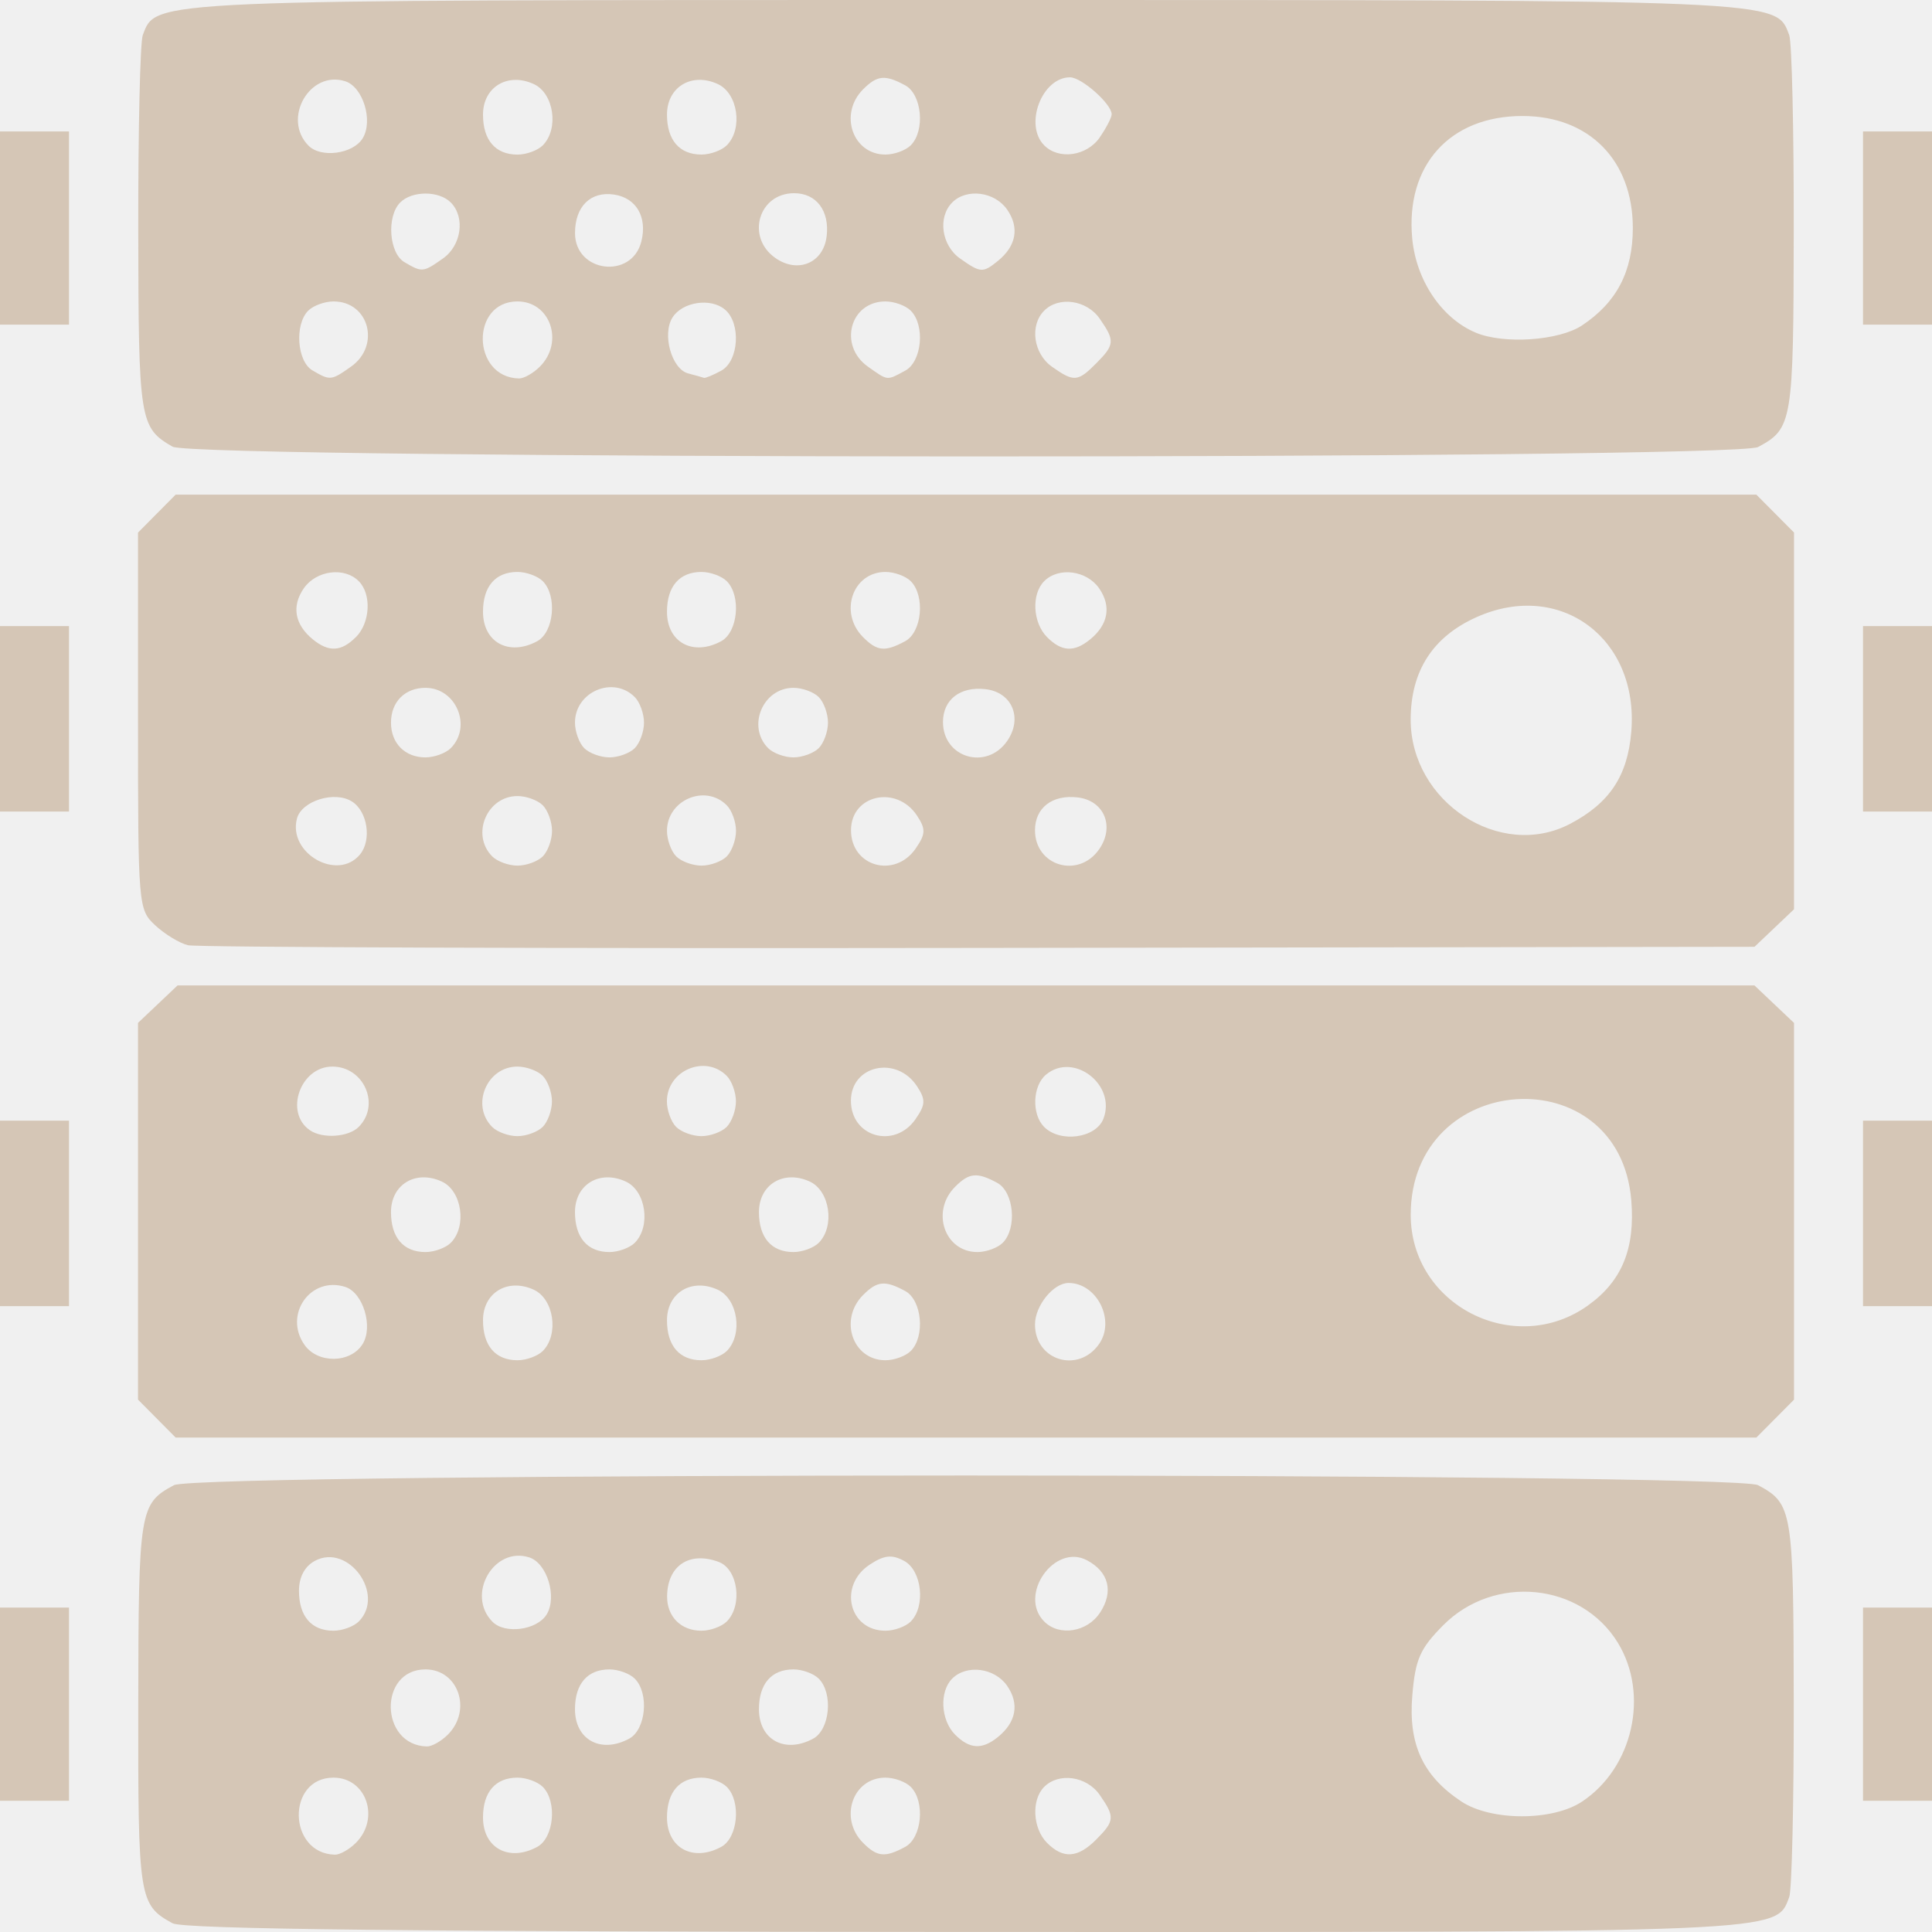
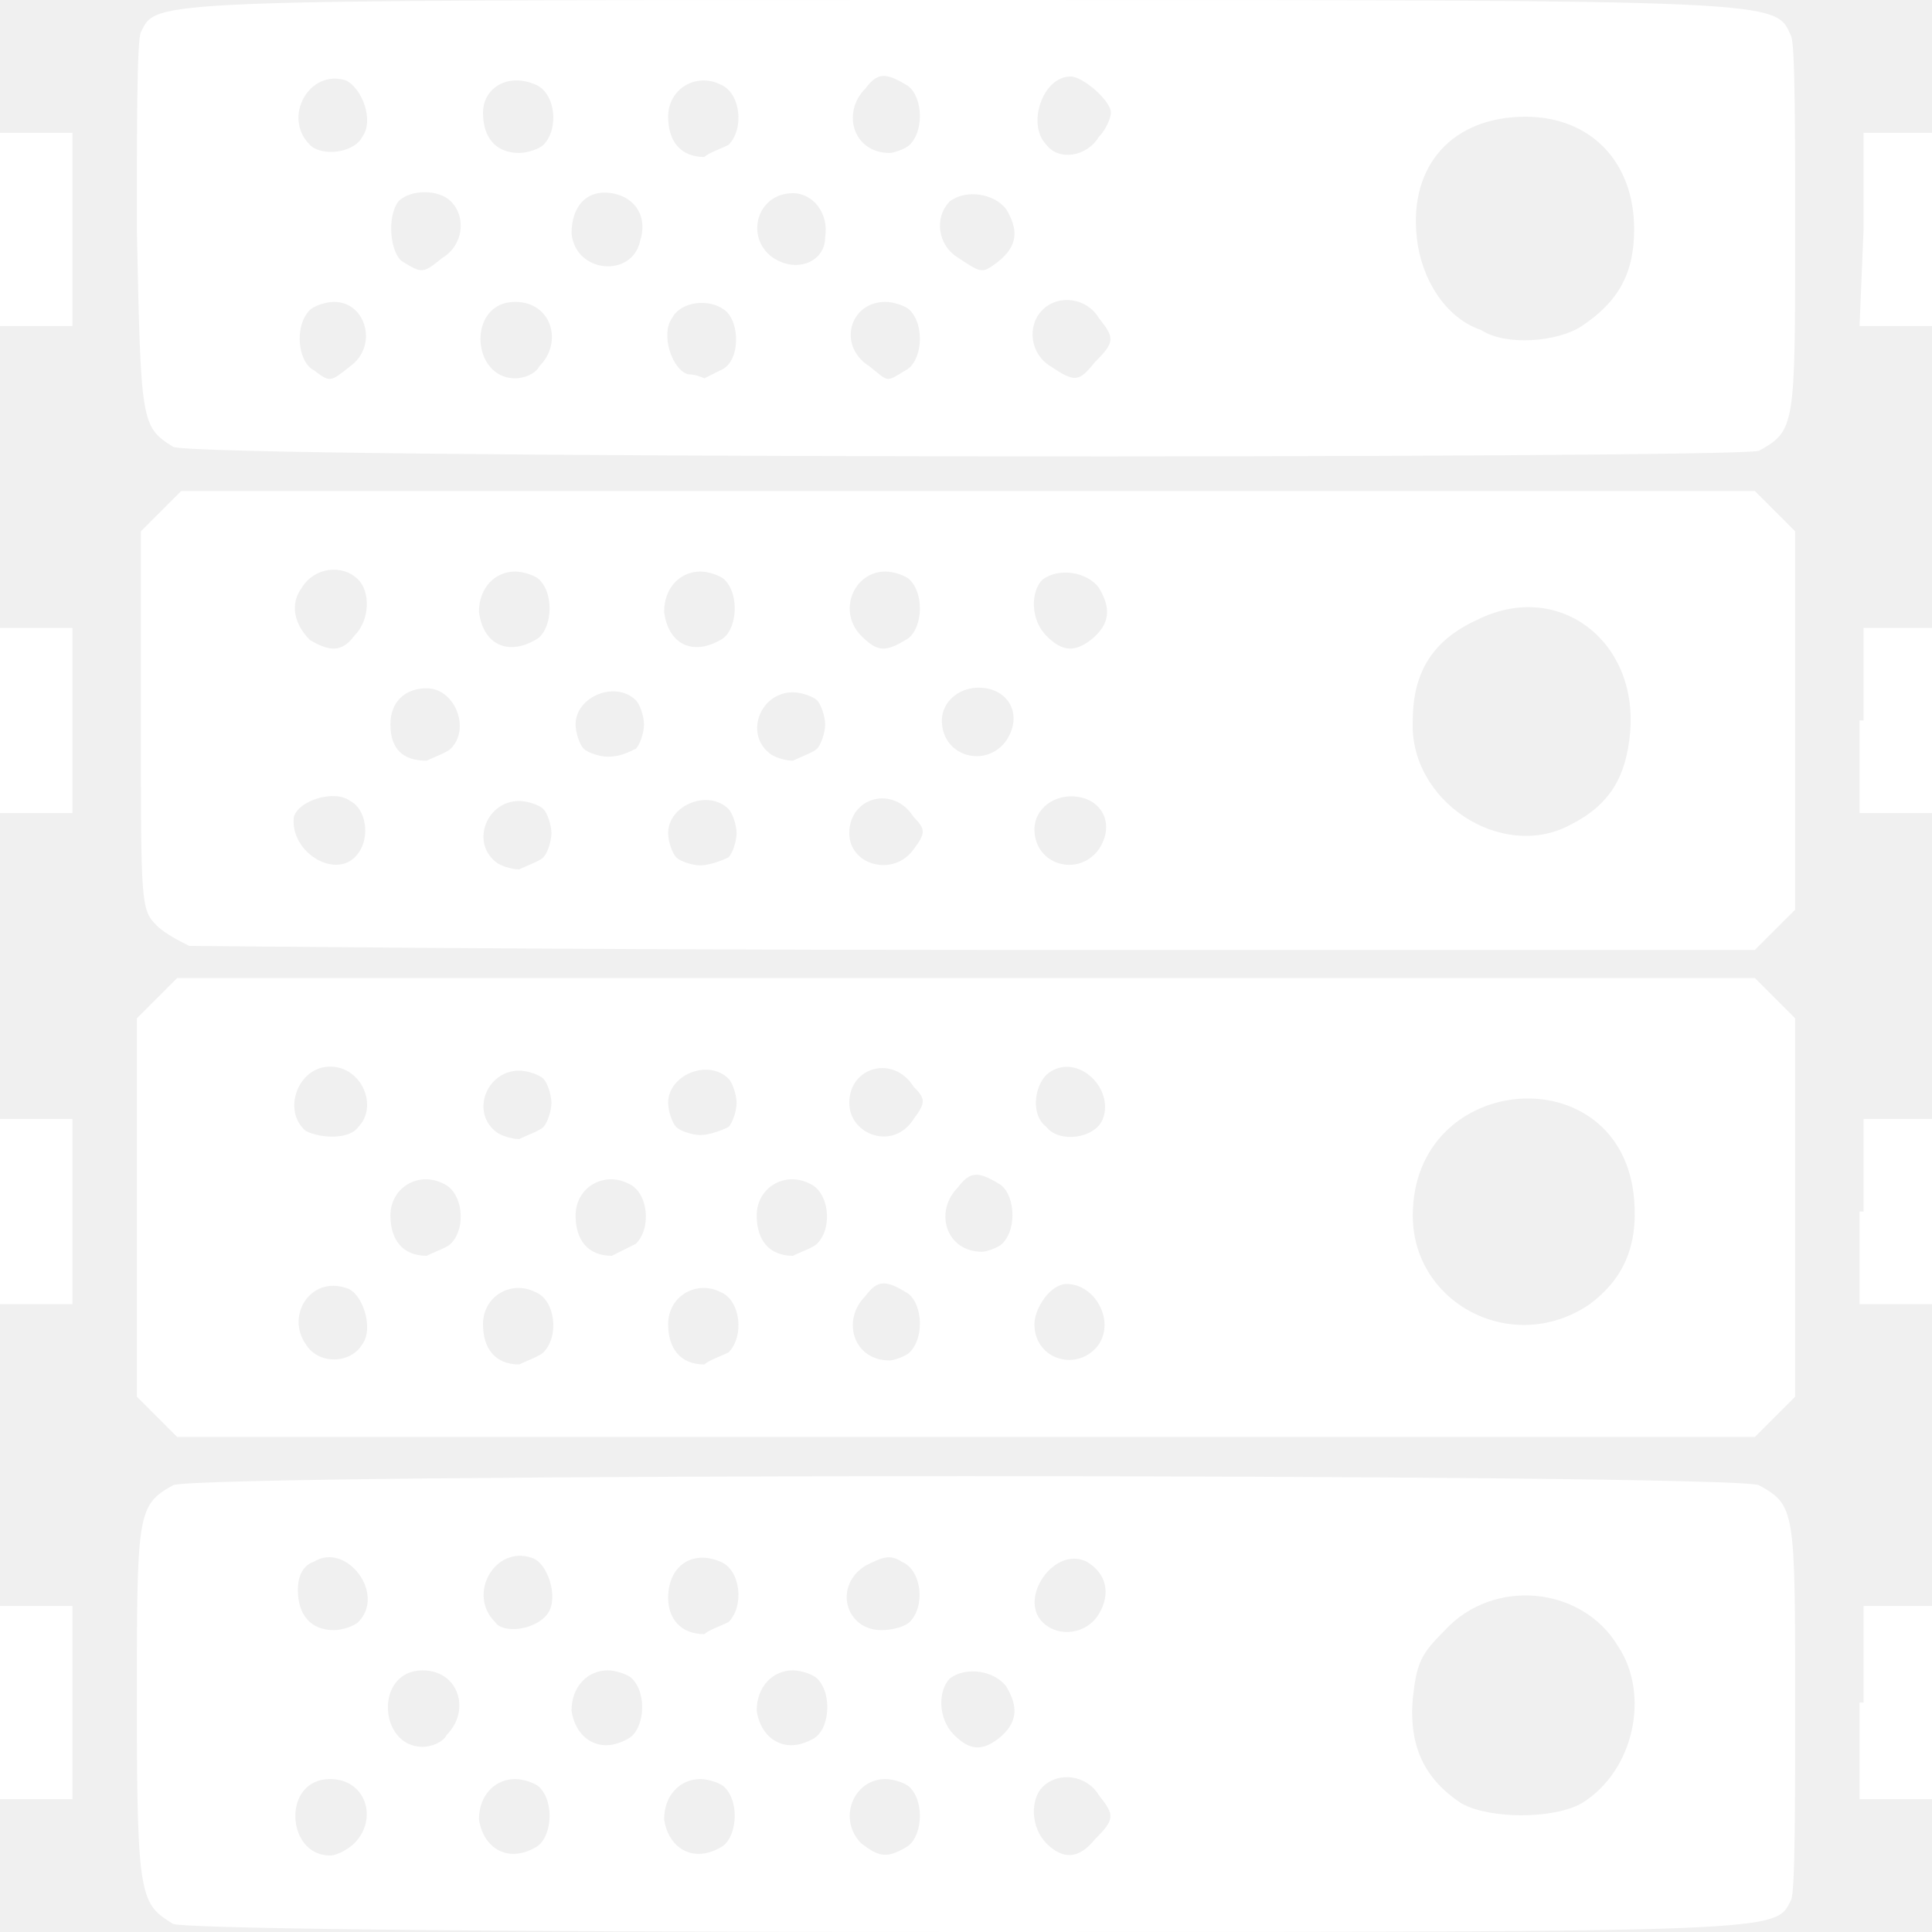
<svg xmlns="http://www.w3.org/2000/svg" version="1.1" id="Ebene_1" x="0px" y="0px" viewBox="0 0 48 48" style="enable-background:new 0 0 48 48;" xml:space="preserve">
-   <defs id="defs12" />
-   <style type="text/css" id="style2">
- 	.st0{fill:none;stroke:#795548;stroke-width:2;stroke-linecap:round;stroke-miterlimit:10;}
- 	.st1{fill:none;stroke:#795548;stroke-width:2;stroke-linecap:round;stroke-linejoin:round;stroke-miterlimit:10;}
+   <style type="text/css">
+ 	.st0{fill:#FFFFFF;}
</style>
-   <path style="fill:#d5c6b6;fill-opacity:1;stroke-width:0.191" d="m 4.286,47.783 c -0.835,-0.46 -0.857,-0.605 -0.851,-5.432 0.006,-4.844 0.031,-4.993 0.886,-5.452 0.597,-0.321 38.761,-0.321 39.358,0 0.854,0.459 0.88,0.613 0.886,5.377 0.004,2.5 -0.047,4.685 -0.112,4.856 -0.338,0.888 0.018,0.873 -20.491,0.867 C 10.363,47.995 4.554,47.931 4.286,47.783 Z m 4.558,-2 c 0.605,-0.61 0.257,-1.618 -0.558,-1.618 -1.173,0 -1.139,1.884 0.034,1.914 0.123,0.003 0.359,-0.13 0.524,-0.296 z m 4.502,0.103 c 0.418,-0.225 0.502,-1.126 0.14,-1.491 -0.126,-0.127 -0.409,-0.23 -0.629,-0.23 -0.547,0 -0.857,0.358 -0.857,0.989 0,0.76 0.644,1.111 1.346,0.732 z m 4.571,0 c 0.418,-0.225 0.502,-1.126 0.14,-1.491 -0.126,-0.127 -0.409,-0.23 -0.629,-0.23 -0.547,0 -0.857,0.358 -0.857,0.989 0,0.76 0.644,1.111 1.346,0.732 z m 4.571,0 c 0.418,-0.225 0.502,-1.126 0.14,-1.491 -0.126,-0.127 -0.409,-0.23 -0.629,-0.23 -0.815,0 -1.163,1.009 -0.558,1.618 0.351,0.354 0.546,0.373 1.047,0.103 z m 4.749,-0.185 c 0.459,-0.462 0.466,-0.56 0.084,-1.109 -0.323,-0.464 -1.016,-0.563 -1.38,-0.196 -0.321,0.323 -0.284,1.03 0.071,1.388 0.401,0.405 0.766,0.38 1.224,-0.082 z m 12.068,-0.94 c 1.266,-0.841 1.676,-2.664 0.889,-3.949 -0.914,-1.491 -3.075,-1.706 -4.339,-0.432 -0.577,0.582 -0.692,0.844 -0.767,1.748 -0.1,1.21 0.264,1.995 1.217,2.628 0.737,0.49 2.267,0.492 3.001,0.004 z M 11.129,43.094 c 0.605,-0.61 0.257,-1.618 -0.558,-1.618 -1.173,0 -1.139,1.884 0.034,1.914 0.123,0.003 0.359,-0.13 0.524,-0.296 z m 4.502,0.103 c 0.418,-0.225 0.502,-1.126 0.14,-1.491 -0.126,-0.127 -0.409,-0.23 -0.629,-0.23 -0.547,0 -0.857,0.358 -0.857,0.989 0,0.76 0.644,1.111 1.346,0.732 z m 4.571,0 c 0.418,-0.225 0.502,-1.126 0.14,-1.491 -0.126,-0.127 -0.409,-0.23 -0.629,-0.23 -0.547,0 -0.857,0.358 -0.857,0.989 0,0.76 0.644,1.111 1.346,0.732 z m 4.591,-0.041 c 0.456,-0.37 0.538,-0.828 0.228,-1.274 -0.31,-0.446 -1.008,-0.536 -1.365,-0.176 -0.321,0.323 -0.284,1.03 0.071,1.388 0.361,0.364 0.672,0.382 1.066,0.062 z M 8.914,40.285 c 0.667,-0.673 -0.262,-1.953 -1.092,-1.505 -0.252,0.136 -0.394,0.403 -0.394,0.743 0,0.633 0.31,0.992 0.857,0.992 0.22,0 0.503,-0.104 0.629,-0.23 z m 4.666,-0.172 c 0.269,-0.433 0.013,-1.278 -0.431,-1.42 -0.883,-0.283 -1.576,0.931 -0.913,1.6 0.311,0.314 1.103,0.207 1.344,-0.18 z m 4.477,0.172 c 0.4,-0.404 0.279,-1.299 -0.2,-1.479 -0.729,-0.273 -1.277,0.092 -1.283,0.855 -0.004,0.505 0.346,0.854 0.854,0.854 0.22,0 0.503,-0.104 0.629,-0.23 z m 4.571,0 c 0.374,-0.377 0.277,-1.266 -0.165,-1.505 -0.306,-0.165 -0.497,-0.144 -0.857,0.094 -0.785,0.518 -0.515,1.641 0.394,1.641 0.22,0 0.503,-0.104 0.629,-0.23 z m 4.705,-0.223 c 0.337,-0.519 0.217,-1.004 -0.321,-1.294 -0.81,-0.437 -1.723,0.858 -1.07,1.517 0.375,0.378 1.073,0.266 1.39,-0.223 z M 0,42.34 V 39.94 H 0.857 1.714 v 2.4 2.4 H 0.857 0 Z m 46.286,0 v -2.4 h 0.857 0.857 v 2.4 2.4 H 47.143 46.286 Z M 3.896,35.244 3.429,34.773 V 30.093 25.413 L 3.92,24.948 4.412,24.482 H 24 43.588 l 0.492,0.466 0.492,0.466 v 4.68 4.68 l -0.468,0.471 -0.468,0.471 H 24 4.364 Z M 9.009,33.393 C 9.278,32.96 9.021,32.115 8.578,31.973 7.717,31.698 7.04,32.657 7.563,33.41 c 0.329,0.474 1.147,0.464 1.446,-0.017 z m 4.477,0.172 C 13.892,33.155 13.762,32.273 13.262,32.043 12.614,31.745 12,32.115 12,32.803 c 0,0.633 0.31,0.992 0.857,0.992 0.22,0 0.503,-0.104 0.629,-0.23 z m 4.571,0 c 0.406,-0.41 0.277,-1.292 -0.224,-1.522 -0.648,-0.298 -1.262,0.072 -1.262,0.76 0,0.633 0.31,0.992 0.857,0.992 0.22,0 0.503,-0.104 0.629,-0.23 z m 4.571,0 c 0.362,-0.365 0.278,-1.266 -0.14,-1.491 -0.501,-0.27 -0.696,-0.251 -1.047,0.103 -0.605,0.61 -0.257,1.618 0.558,1.618 0.22,0 0.503,-0.104 0.629,-0.23 z m 4.68,-0.176 c 0.409,-0.588 -0.056,-1.514 -0.76,-1.514 -0.377,0 -0.834,0.566 -0.834,1.031 0,0.898 1.078,1.225 1.594,0.483 z M 39.459,32.429 c 0.837,-0.601 1.168,-1.408 1.07,-2.606 -0.295,-3.583 -5.484,-3.24 -5.48,0.362 0.002,2.244 2.582,3.557 4.411,2.244 z M 11.2,30.877 c 0.406,-0.41 0.277,-1.292 -0.224,-1.522 -0.648,-0.298 -1.262,0.072 -1.262,0.76 0,0.633 0.31,0.992 0.857,0.992 0.22,0 0.503,-0.104 0.629,-0.23 z m 4.571,0 c 0.406,-0.41 0.277,-1.292 -0.224,-1.522 -0.648,-0.298 -1.262,0.072 -1.262,0.76 0,0.633 0.31,0.992 0.857,0.992 0.22,0 0.503,-0.104 0.629,-0.23 z m 4.571,0 c 0.406,-0.41 0.277,-1.292 -0.224,-1.522 -0.648,-0.298 -1.262,0.072 -1.262,0.76 0,0.633 0.31,0.992 0.857,0.992 0.22,0 0.503,-0.104 0.629,-0.23 z m 4.571,0 c 0.362,-0.365 0.278,-1.266 -0.14,-1.491 -0.501,-0.27 -0.696,-0.251 -1.047,0.103 -0.605,0.61 -0.257,1.618 0.558,1.618 0.22,0 0.503,-0.104 0.629,-0.23 z m -16,-2.88 c 0.545,-0.549 0.129,-1.498 -0.656,-1.498 -0.796,0 -1.198,1.14 -0.558,1.581 0.315,0.217 0.96,0.173 1.214,-0.083 z m 4.571,0 c 0.126,-0.127 0.229,-0.412 0.229,-0.634 0,-0.222 -0.103,-0.507 -0.229,-0.634 -0.126,-0.127 -0.409,-0.23 -0.629,-0.23 -0.76,0 -1.163,0.959 -0.629,1.498 0.126,0.127 0.409,0.23 0.629,0.23 0.22,0 0.503,-0.104 0.629,-0.23 z m 4.571,0 c 0.126,-0.127 0.229,-0.412 0.229,-0.634 0,-0.222 -0.103,-0.507 -0.229,-0.634 -0.534,-0.539 -1.486,-0.133 -1.486,0.634 0,0.222 0.103,0.507 0.229,0.634 0.126,0.127 0.409,0.23 0.629,0.23 0.22,0 0.503,-0.104 0.629,-0.23 z m 4.691,-0.193 c 0.25,-0.36 0.256,-0.482 0.037,-0.816 -0.507,-0.773 -1.642,-0.524 -1.642,0.36 0,0.901 1.083,1.208 1.606,0.456 z m 4.668,-0.009 c 0.326,-0.847 -0.744,-1.667 -1.427,-1.095 -0.334,0.28 -0.359,0.982 -0.047,1.297 0.4,0.403 1.288,0.281 1.474,-0.202 z M 0,30.147 V 27.843 H 0.857 1.714 v 2.304 2.304 H 0.857 0 Z m 46.286,0 V 27.843 H 47.143 48 v 2.304 2.304 H 47.143 46.286 Z M 4.667,23.483 C 4.457,23.431 4.093,23.209 3.857,22.99 3.435,22.597 3.429,22.519 3.429,17.912 V 13.232 L 3.896,12.761 4.364,12.289 H 24 43.636 l 0.468,0.471 0.468,0.471 v 4.68 4.68 l -0.491,0.466 -0.491,0.466 -19.27,0.028 c -10.599,0.015 -19.442,-0.015 -19.651,-0.067 z M 8.944,21.229 C 9.24,20.869 9.132,20.158 8.744,19.913 8.313,19.641 7.492,19.897 7.377,20.339 7.153,21.203 8.388,21.903 8.944,21.229 Z m 4.542,0.047 c 0.126,-0.127 0.229,-0.412 0.229,-0.634 0,-0.222 -0.103,-0.507 -0.229,-0.634 -0.126,-0.127 -0.409,-0.23 -0.629,-0.23 -0.76,0 -1.163,0.959 -0.629,1.498 0.126,0.127 0.409,0.23 0.629,0.23 0.22,0 0.503,-0.104 0.629,-0.23 z m 4.571,0 c 0.126,-0.127 0.229,-0.412 0.229,-0.634 0,-0.222 -0.103,-0.507 -0.229,-0.634 -0.534,-0.539 -1.486,-0.133 -1.486,0.634 0,0.222 0.103,0.507 0.229,0.634 0.126,0.127 0.409,0.23 0.629,0.23 0.22,0 0.503,-0.104 0.629,-0.23 z m 4.691,-0.193 c 0.25,-0.36 0.256,-0.482 0.037,-0.816 -0.507,-0.773 -1.642,-0.524 -1.642,0.36 0,0.901 1.083,1.208 1.606,0.456 z m 4.56,0.017 c 0.393,-0.565 0.127,-1.209 -0.531,-1.288 -0.63,-0.076 -1.063,0.256 -1.063,0.815 0,0.89 1.081,1.21 1.594,0.473 z m 11.701,-0.632 c 0.981,-0.515 1.429,-1.19 1.52,-2.29 0.191,-2.319 -1.767,-3.771 -3.838,-2.848 -1.093,0.487 -1.642,1.339 -1.643,2.547 -0.002,2.047 2.223,3.503 3.961,2.591 z M 11.2,18.587 c 0.534,-0.539 0.132,-1.498 -0.629,-1.498 -0.511,0 -0.857,0.349 -0.857,0.864 0,0.515 0.347,0.864 0.857,0.864 0.22,0 0.503,-0.104 0.629,-0.23 z m 4.571,0 c 0.126,-0.127 0.229,-0.412 0.229,-0.634 0,-0.222 -0.103,-0.507 -0.229,-0.634 -0.534,-0.539 -1.486,-0.133 -1.486,0.634 0,0.222 0.103,0.507 0.229,0.634 0.126,0.127 0.409,0.23 0.629,0.23 0.22,0 0.503,-0.104 0.629,-0.23 z m 4.571,0 c 0.126,-0.127 0.229,-0.412 0.229,-0.634 0,-0.222 -0.103,-0.507 -0.229,-0.634 -0.126,-0.127 -0.409,-0.23 -0.629,-0.23 -0.76,0 -1.163,0.959 -0.629,1.498 0.126,0.127 0.409,0.23 0.629,0.23 0.22,0 0.503,-0.104 0.629,-0.23 z m 4.68,-0.176 c 0.393,-0.565 0.127,-1.209 -0.531,-1.288 -0.63,-0.076 -1.063,0.256 -1.063,0.815 0,0.89 1.081,1.21 1.594,0.473 z M 8.844,15.828 C 9.199,15.47 9.235,14.763 8.914,14.44 8.557,14.079 7.859,14.169 7.549,14.615 c -0.31,0.446 -0.228,0.904 0.228,1.274 0.395,0.32 0.705,0.302 1.066,-0.062 z m 4.502,0.103 c 0.418,-0.225 0.502,-1.126 0.14,-1.491 -0.126,-0.127 -0.409,-0.23 -0.629,-0.23 -0.547,0 -0.857,0.358 -0.857,0.989 0,0.76 0.644,1.111 1.346,0.732 z m 4.571,0 c 0.418,-0.225 0.502,-1.126 0.14,-1.491 -0.126,-0.127 -0.409,-0.23 -0.629,-0.23 -0.547,0 -0.857,0.358 -0.857,0.989 0,0.76 0.644,1.111 1.346,0.732 z m 4.571,0 c 0.418,-0.225 0.502,-1.126 0.14,-1.491 -0.126,-0.127 -0.409,-0.23 -0.629,-0.23 -0.815,0 -1.163,1.009 -0.558,1.618 0.351,0.354 0.546,0.373 1.047,0.103 z m 4.591,-0.041 c 0.456,-0.37 0.538,-0.828 0.228,-1.274 -0.31,-0.446 -1.008,-0.536 -1.365,-0.176 -0.321,0.323 -0.284,1.03 0.071,1.388 0.361,0.364 0.672,0.382 1.066,0.062 z M 0,17.858 V 15.554 H 0.857 1.714 v 2.304 2.304 H 0.857 0 Z m 46.286,0 v -2.304 h 0.857 0.857 v 2.304 2.304 H 47.143 46.286 Z M 4.286,11.097 C 3.468,10.624 3.441,10.457 3.435,5.728 3.431,3.229 3.482,1.044 3.547,0.873 3.885,-0.015 3.534,1.5950155e-5 24,1.5950155e-5 c 20.466,0 20.115,-0.015 20.453,0.873 0.065,0.171 0.116,2.356 0.112,4.856 -0.006,4.764 -0.032,4.919 -0.886,5.377 -0.592,0.318 -38.843,0.309 -39.393,-0.009 z M 8.72,9.11 C 9.462,8.586 9.168,7.489 8.286,7.489 c -0.22,0 -0.503,0.104 -0.629,0.23 C 7.315,8.065 7.379,8.977 7.762,9.202 8.202,9.46 8.227,9.458 8.72,9.11 Z m 4.695,-0.003 c 0.605,-0.61 0.257,-1.618 -0.558,-1.618 -1.173,0 -1.139,1.884 0.034,1.914 0.123,0.003 0.359,-0.13 0.524,-0.296 z m 4.502,0.103 C 18.358,8.972 18.416,8.029 18.01,7.69 17.654,7.391 16.949,7.5 16.706,7.891 c -0.26,0.418 -0.018,1.278 0.39,1.386 0.183,0.048 0.36,0.098 0.393,0.11 0.033,0.013 0.226,-0.067 0.429,-0.177 z m 4.571,0 c 0.418,-0.225 0.502,-1.126 0.14,-1.491 -0.126,-0.127 -0.409,-0.23 -0.629,-0.23 -0.882,0 -1.176,1.097 -0.434,1.621 0.502,0.355 0.459,0.35 0.923,0.1 z m 4.749,-0.185 c 0.459,-0.462 0.466,-0.56 0.084,-1.109 -0.323,-0.464 -1.016,-0.563 -1.38,-0.196 -0.364,0.367 -0.266,1.066 0.195,1.391 0.545,0.385 0.642,0.377 1.1,-0.085 z m 12.068,-0.94 c 0.862,-0.573 1.262,-1.34 1.262,-2.42 0,-1.679 -1.084,-2.781 -2.737,-2.783 -1.81,-0.003 -2.917,1.228 -2.743,3.05 0.099,1.039 0.735,1.98 1.578,2.333 0.698,0.293 2.068,0.2 2.64,-0.18 z M 11.005,6.422 c 0.461,-0.325 0.558,-1.024 0.195,-1.391 -0.294,-0.296 -0.963,-0.296 -1.257,0 -0.343,0.345 -0.278,1.258 0.105,1.482 0.44,0.259 0.465,0.256 0.958,-0.092 z m 4.93,-0.426 c 0.15,-0.604 -0.127,-1.08 -0.679,-1.162 -0.583,-0.087 -0.97,0.295 -0.97,0.957 0,0.982 1.412,1.158 1.649,0.206 z m 4.603,-0.124 c 0.075,-0.635 -0.254,-1.072 -0.809,-1.072 -0.882,0 -1.201,1.09 -0.469,1.607 0.56,0.396 1.199,0.128 1.277,-0.535 z M 24.794,6.481 C 25.25,6.11 25.332,5.653 25.022,5.207 24.712,4.76 24.015,4.671 23.657,5.031 23.293,5.398 23.391,6.097 23.852,6.422 c 0.511,0.361 0.566,0.364 0.942,0.059 z M 9.009,3.438 C 9.278,3.005 9.021,2.161 8.578,2.019 7.695,1.736 7.002,2.95 7.665,3.619 c 0.311,0.314 1.103,0.207 1.344,-0.18 z m 4.477,0.172 C 13.892,3.201 13.762,2.318 13.262,2.089 12.614,1.791 12,2.161 12,2.849 c 0,0.633 0.31,0.992 0.857,0.992 0.22,0 0.503,-0.104 0.629,-0.23 z m 4.571,0 c 0.406,-0.41 0.277,-1.292 -0.224,-1.522 -0.648,-0.298 -1.262,0.072 -1.262,0.76 0,0.633 0.31,0.992 0.857,0.992 0.22,0 0.503,-0.104 0.629,-0.23 z m 4.571,0 c 0.362,-0.365 0.278,-1.266 -0.14,-1.491 -0.501,-0.27 -0.696,-0.251 -1.047,0.103 -0.605,0.61 -0.257,1.618 0.558,1.618 0.22,0 0.503,-0.104 0.629,-0.23 z m 4.694,-0.196 c 0.163,-0.235 0.297,-0.494 0.297,-0.576 0,-0.254 -0.747,-0.917 -1.034,-0.917 -0.699,0 -1.148,1.18 -0.642,1.69 0.364,0.367 1.057,0.268 1.38,-0.196 z M 0,5.665 V 3.265 H 0.857 1.714 V 5.665 8.065 H 0.857 0 Z m 46.286,0 V 3.265 H 47.143 48 v 2.4 2.4 h -0.857 -0.857 z" id="path13782" />
+   <path id="path13782" class="st0" d="M4.3,47.8c-0.8-0.5-0.9-0.6-0.9-5.4c0-4.8,0-5,0.9-5.5  c0.6-0.3,38.8-0.3,39.4,0c0.9,0.5,0.9,0.6,0.9,5.4c0,2.5,0,4.7-0.1,4.9C44.1,48,44.5,48,24,48C10.4,48,4.6,47.9,4.3,47.8z M8.8,45.8  c0.6-0.6,0.3-1.6-0.6-1.6c-1.2,0-1.1,1.9,0,1.9C8.4,46.1,8.7,45.9,8.8,45.8L8.8,45.8z M13.3,45.9c0.4-0.2,0.5-1.1,0.1-1.5  c-0.1-0.1-0.4-0.2-0.6-0.2c-0.5,0-0.9,0.4-0.9,1C12,45.9,12.6,46.3,13.3,45.9z M17.9,45.9c0.4-0.2,0.5-1.1,0.1-1.5  c-0.1-0.1-0.4-0.2-0.6-0.2c-0.5,0-0.9,0.4-0.9,1C16.6,45.9,17.2,46.3,17.9,45.9z M22.5,45.9c0.4-0.2,0.5-1.1,0.1-1.5  c-0.1-0.1-0.4-0.2-0.6-0.2c-0.8,0-1.2,1-0.6,1.6C21.8,46.1,22,46.2,22.5,45.9L22.5,45.9z M27.2,45.7c0.5-0.5,0.5-0.6,0.1-1.1  c-0.3-0.5-1-0.6-1.4-0.2c-0.3,0.3-0.3,1,0.1,1.4C26.4,46.2,26.8,46.2,27.2,45.7L27.2,45.7z M39.3,44.8c1.3-0.8,1.7-2.7,0.9-3.9  c-0.9-1.5-3.1-1.7-4.3-0.4c-0.6,0.6-0.7,0.8-0.8,1.7c-0.1,1.2,0.3,2,1.2,2.6C37,45.2,38.6,45.2,39.3,44.8L39.3,44.8z M11.1,43.1  c0.6-0.6,0.3-1.6-0.6-1.6c-1.2,0-1.1,1.9,0,1.9C10.7,43.4,11,43.3,11.1,43.1L11.1,43.1z M15.6,43.2c0.4-0.2,0.5-1.1,0.1-1.5  c-0.1-0.1-0.4-0.2-0.6-0.2c-0.5,0-0.9,0.4-0.9,1C14.3,43.2,14.9,43.6,15.6,43.2z M20.2,43.2c0.4-0.2,0.5-1.1,0.1-1.5  c-0.1-0.1-0.4-0.2-0.6-0.2c-0.5,0-0.9,0.4-0.9,1C18.9,43.2,19.5,43.6,20.2,43.2z M24.8,43.2c0.5-0.4,0.5-0.8,0.2-1.3  c-0.3-0.4-1-0.5-1.4-0.2c-0.3,0.3-0.3,1,0.1,1.4C24.1,43.5,24.4,43.5,24.8,43.2L24.8,43.2z M8.9,40.3c0.7-0.7-0.3-2-1.1-1.5  c-0.3,0.1-0.4,0.4-0.4,0.7c0,0.6,0.3,1,0.9,1C8.5,40.5,8.8,40.4,8.9,40.3z M13.6,40.1c0.3-0.4,0-1.3-0.4-1.4  c-0.9-0.3-1.6,0.9-0.9,1.6C12.5,40.6,13.3,40.5,13.6,40.1z M18.1,40.3c0.4-0.4,0.3-1.3-0.2-1.5c-0.7-0.3-1.3,0.1-1.3,0.9  c0,0.5,0.3,0.9,0.9,0.9C17.6,40.5,17.9,40.4,18.1,40.3z M22.6,40.3c0.4-0.4,0.3-1.3-0.2-1.5c-0.3-0.2-0.5-0.1-0.9,0.1  c-0.8,0.5-0.5,1.6,0.4,1.6C22.2,40.5,22.5,40.4,22.6,40.3L22.6,40.3z M27.3,40.1c0.3-0.5,0.2-1-0.3-1.3c-0.8-0.4-1.7,0.9-1.1,1.5  C26.3,40.7,27,40.6,27.3,40.1z M0,42.3v-2.4h0.9h0.9v2.4v2.4H0.9H0V42.3z M46.3,42.3v-2.4h0.9H48v2.4v2.4h-0.9h-0.9V42.3z M3.9,35.2  l-0.5-0.5v-4.7v-4.7l0.5-0.5l0.5-0.5H24h19.6l0.5,0.5l0.5,0.5v4.7v4.7l-0.5,0.5l-0.5,0.5H24H4.4L3.9,35.2z M9,33.4  C9.3,33,9,32.1,8.6,32c-0.9-0.3-1.5,0.7-1,1.4C7.9,33.9,8.7,33.9,9,33.4L9,33.4z M13.5,33.6c0.4-0.4,0.3-1.3-0.2-1.5  c-0.6-0.3-1.3,0.1-1.3,0.8c0,0.6,0.3,1,0.9,1C13.1,33.8,13.4,33.7,13.5,33.6z M18.1,33.6c0.4-0.4,0.3-1.3-0.2-1.5  c-0.6-0.3-1.3,0.1-1.3,0.8c0,0.6,0.3,1,0.9,1C17.6,33.8,17.9,33.7,18.1,33.6z M22.6,33.6c0.4-0.4,0.3-1.3-0.1-1.5  c-0.5-0.3-0.7-0.3-1,0.1c-0.6,0.6-0.3,1.6,0.6,1.6C22.2,33.8,22.5,33.7,22.6,33.6L22.6,33.6z M27.3,33.4c0.4-0.6-0.1-1.5-0.8-1.5  c-0.4,0-0.8,0.6-0.8,1C25.7,33.8,26.8,34.1,27.3,33.4z M39.5,32.4c0.8-0.6,1.2-1.4,1.1-2.6c-0.3-3.6-5.5-3.2-5.5,0.4  C35.1,32.4,37.6,33.7,39.5,32.4z M11.2,30.9c0.4-0.4,0.3-1.3-0.2-1.5c-0.6-0.3-1.3,0.1-1.3,0.8c0,0.6,0.3,1,0.9,1  C10.8,31.1,11.1,31,11.2,30.9z M15.8,30.9c0.4-0.4,0.3-1.3-0.2-1.5c-0.6-0.3-1.3,0.1-1.3,0.8c0,0.6,0.3,1,0.9,1  C15.4,31.1,15.6,31,15.8,30.9z M20.3,30.9c0.4-0.4,0.3-1.3-0.2-1.5c-0.6-0.3-1.3,0.1-1.3,0.8c0,0.6,0.3,1,0.9,1  C19.9,31.1,20.2,31,20.3,30.9z M24.9,30.9c0.4-0.4,0.3-1.3-0.1-1.5c-0.5-0.3-0.7-0.3-1,0.1c-0.6,0.6-0.3,1.6,0.6,1.6  C24.5,31.1,24.8,31,24.9,30.9L24.9,30.9z M8.9,28c0.5-0.5,0.1-1.5-0.7-1.5c-0.8,0-1.2,1.1-0.6,1.6C8,28.3,8.7,28.3,8.9,28L8.9,28z   M13.5,28c0.1-0.1,0.2-0.4,0.2-0.6c0-0.2-0.1-0.5-0.2-0.6c-0.1-0.1-0.4-0.2-0.6-0.2c-0.8,0-1.2,1-0.6,1.5c0.1,0.1,0.4,0.2,0.6,0.2  C13.1,28.2,13.4,28.1,13.5,28z M18.1,28c0.1-0.1,0.2-0.4,0.2-0.6c0-0.2-0.1-0.5-0.2-0.6c-0.5-0.5-1.5-0.1-1.5,0.6  c0,0.2,0.1,0.5,0.2,0.6c0.1,0.1,0.4,0.2,0.6,0.2C17.6,28.2,17.9,28.1,18.1,28z M22.7,27.8c0.3-0.4,0.3-0.5,0-0.8  c-0.5-0.8-1.6-0.5-1.6,0.4C21.1,28.2,22.2,28.6,22.7,27.8L22.7,27.8z M27.4,27.8c0.3-0.8-0.7-1.7-1.4-1.1c-0.3,0.3-0.4,1,0,1.3  C26.3,28.4,27.2,28.3,27.4,27.8z M0,30.1v-2.3h0.9h0.9v2.3v2.3H0.9H0V30.1z M46.3,30.1v-2.3h0.9H48v2.3v2.3h-0.9h-0.9V30.1z   M4.7,23.5c-0.2-0.1-0.6-0.3-0.8-0.5c-0.4-0.4-0.4-0.5-0.4-5.1v-4.7l0.5-0.5l0.5-0.5H24h19.6l0.5,0.5l0.5,0.5v4.7v4.7l-0.5,0.5  l-0.5,0.5l-19.3,0C13.7,23.6,4.9,23.5,4.7,23.5L4.7,23.5z M8.9,21.2c0.3-0.4,0.2-1.1-0.2-1.3c-0.4-0.3-1.3,0-1.4,0.4  C7.2,21.2,8.4,21.9,8.9,21.2z M13.5,21.3c0.1-0.1,0.2-0.4,0.2-0.6s-0.1-0.5-0.2-0.6c-0.1-0.1-0.4-0.2-0.6-0.2c-0.8,0-1.2,1-0.6,1.5  c0.1,0.1,0.4,0.2,0.6,0.2C13.1,21.5,13.4,21.4,13.5,21.3z M18.1,21.3c0.1-0.1,0.2-0.4,0.2-0.6s-0.1-0.5-0.2-0.6  c-0.5-0.5-1.5-0.1-1.5,0.6c0,0.2,0.1,0.5,0.2,0.6c0.1,0.1,0.4,0.2,0.6,0.2C17.6,21.5,17.9,21.4,18.1,21.3z M22.7,21.1  c0.3-0.4,0.3-0.5,0-0.8c-0.5-0.8-1.6-0.5-1.6,0.4C21.1,21.5,22.2,21.8,22.7,21.1L22.7,21.1z M27.3,21.1c0.4-0.6,0.1-1.2-0.5-1.3  c-0.6-0.1-1.1,0.3-1.1,0.8C25.7,21.5,26.8,21.8,27.3,21.1z M39,20.5c1-0.5,1.4-1.2,1.5-2.3c0.2-2.3-1.8-3.8-3.8-2.8  c-1.1,0.5-1.6,1.3-1.6,2.5C35,19.9,37.3,21.4,39,20.5z M11.2,18.6c0.5-0.5,0.1-1.5-0.6-1.5c-0.5,0-0.9,0.3-0.9,0.9s0.3,0.9,0.9,0.9  C10.8,18.8,11.1,18.7,11.2,18.6z M15.8,18.6c0.1-0.1,0.2-0.4,0.2-0.6c0-0.2-0.1-0.5-0.2-0.6c-0.5-0.5-1.5-0.1-1.5,0.6  c0,0.2,0.1,0.5,0.2,0.6c0.1,0.1,0.4,0.2,0.6,0.2C15.4,18.8,15.6,18.7,15.8,18.6z M20.3,18.6c0.1-0.1,0.2-0.4,0.2-0.6  c0-0.2-0.1-0.5-0.2-0.6c-0.1-0.1-0.4-0.2-0.6-0.2c-0.8,0-1.2,1-0.6,1.5c0.1,0.1,0.4,0.2,0.6,0.2C19.9,18.8,20.2,18.7,20.3,18.6z   M25,18.4c0.4-0.6,0.1-1.2-0.5-1.3c-0.6-0.1-1.1,0.3-1.1,0.8C23.4,18.8,24.5,19.1,25,18.4z M8.8,15.8c0.4-0.4,0.4-1.1,0.1-1.4  c-0.4-0.4-1.1-0.3-1.4,0.2c-0.3,0.4-0.2,0.9,0.2,1.3C8.2,16.2,8.5,16.2,8.8,15.8L8.8,15.8z M13.3,15.9c0.4-0.2,0.5-1.1,0.1-1.5  c-0.1-0.1-0.4-0.2-0.6-0.2c-0.5,0-0.9,0.4-0.9,1C12,16,12.6,16.3,13.3,15.9z M17.9,15.9c0.4-0.2,0.5-1.1,0.1-1.5  c-0.1-0.1-0.4-0.2-0.6-0.2c-0.5,0-0.9,0.4-0.9,1C16.6,16,17.2,16.3,17.9,15.9z M22.5,15.9c0.4-0.2,0.5-1.1,0.1-1.5  c-0.1-0.1-0.4-0.2-0.6-0.2c-0.8,0-1.2,1-0.6,1.6C21.8,16.2,22,16.2,22.5,15.9L22.5,15.9z M27.1,15.9c0.5-0.4,0.5-0.8,0.2-1.3  c-0.3-0.4-1-0.5-1.4-0.2c-0.3,0.3-0.3,1,0.1,1.4C26.4,16.2,26.7,16.2,27.1,15.9L27.1,15.9z M0,17.9v-2.3h0.9h0.9v2.3v2.3H0.9H0V17.9  z M46.3,17.9v-2.3h0.9H48v2.3v2.3h-0.9h-0.9V17.9z M4.3,11.1c-0.8-0.5-0.8-0.6-0.9-5.4c0-2.5,0-4.7,0.1-4.9C3.9,0,3.5,0,24,0  c20.5,0,20.1,0,20.5,0.9c0.1,0.2,0.1,2.4,0.1,4.9c0,4.8,0,4.9-0.9,5.4C43.1,11.4,4.8,11.4,4.3,11.1L4.3,11.1z M8.7,9.1  c0.7-0.5,0.4-1.6-0.4-1.6c-0.2,0-0.5,0.1-0.6,0.2C7.3,8.1,7.4,9,7.8,9.2C8.2,9.5,8.2,9.5,8.7,9.1L8.7,9.1z M13.4,9.1  c0.6-0.6,0.3-1.6-0.6-1.6c-1.2,0-1.1,1.9,0,1.9C13,9.4,13.3,9.3,13.4,9.1L13.4,9.1z M17.9,9.2C18.4,9,18.4,8,18,7.7  c-0.4-0.3-1.1-0.2-1.3,0.2c-0.3,0.4,0,1.3,0.4,1.4c0.2,0,0.4,0.1,0.4,0.1C17.5,9.4,17.7,9.3,17.9,9.2L17.9,9.2z M22.5,9.2  C22.9,9,23,8.1,22.6,7.7c-0.1-0.1-0.4-0.2-0.6-0.2c-0.9,0-1.2,1.1-0.4,1.6C22.1,9.5,22,9.5,22.5,9.2L22.5,9.2z M27.2,9  c0.5-0.5,0.5-0.6,0.1-1.1c-0.3-0.5-1-0.6-1.4-0.2s-0.3,1.1,0.2,1.4C26.7,9.5,26.8,9.5,27.2,9L27.2,9z M39.3,8.1  c0.9-0.6,1.3-1.3,1.3-2.4c0-1.7-1.1-2.8-2.7-2.8c-1.8,0-2.9,1.2-2.7,3c0.1,1,0.7,2,1.6,2.3C37.4,8.6,38.7,8.5,39.3,8.1z M11,6.4  c0.5-0.3,0.6-1,0.2-1.4c-0.3-0.3-1-0.3-1.3,0C9.6,5.4,9.7,6.3,10,6.5C10.5,6.8,10.5,6.8,11,6.4L11,6.4z M15.9,6  c0.2-0.6-0.1-1.1-0.7-1.2c-0.6-0.1-1,0.3-1,1C14.3,6.8,15.7,6.9,15.9,6z M20.5,5.9c0.1-0.6-0.3-1.1-0.8-1.1c-0.9,0-1.2,1.1-0.5,1.6  C19.8,6.8,20.5,6.5,20.5,5.9z M24.8,6.5c0.5-0.4,0.5-0.8,0.2-1.3c-0.3-0.4-1-0.5-1.4-0.2c-0.4,0.4-0.3,1.1,0.2,1.4  C24.4,6.8,24.4,6.8,24.8,6.5L24.8,6.5z M9,3.4C9.3,3,9,2.2,8.6,2C7.7,1.7,7,2.9,7.7,3.6C8,3.9,8.8,3.8,9,3.4z M13.5,3.6  c0.4-0.4,0.3-1.3-0.2-1.5C12.6,1.8,12,2.2,12,2.8c0,0.6,0.3,1,0.9,1C13.1,3.8,13.4,3.7,13.5,3.6z M18.1,3.6c0.4-0.4,0.3-1.3-0.2-1.5  c-0.6-0.3-1.3,0.1-1.3,0.8c0,0.6,0.3,1,0.9,1C17.6,3.8,17.9,3.7,18.1,3.6z M22.6,3.6c0.4-0.4,0.3-1.3-0.1-1.5  c-0.5-0.3-0.7-0.3-1,0.1c-0.6,0.6-0.3,1.6,0.6,1.6C22.2,3.8,22.5,3.7,22.6,3.6L22.6,3.6z M27.3,3.4c0.2-0.2,0.3-0.5,0.3-0.6  c0-0.3-0.7-0.9-1-0.9c-0.7,0-1.1,1.2-0.6,1.7C26.3,4,27,3.9,27.3,3.4z M0,5.7V3.3h0.9h0.9v2.4v2.4H0.9H0V5.7z M46.3,5.7V3.3h0.9H48  v2.4v2.4h-0.9h-0.9L46.3,5.7z" />
</svg>
